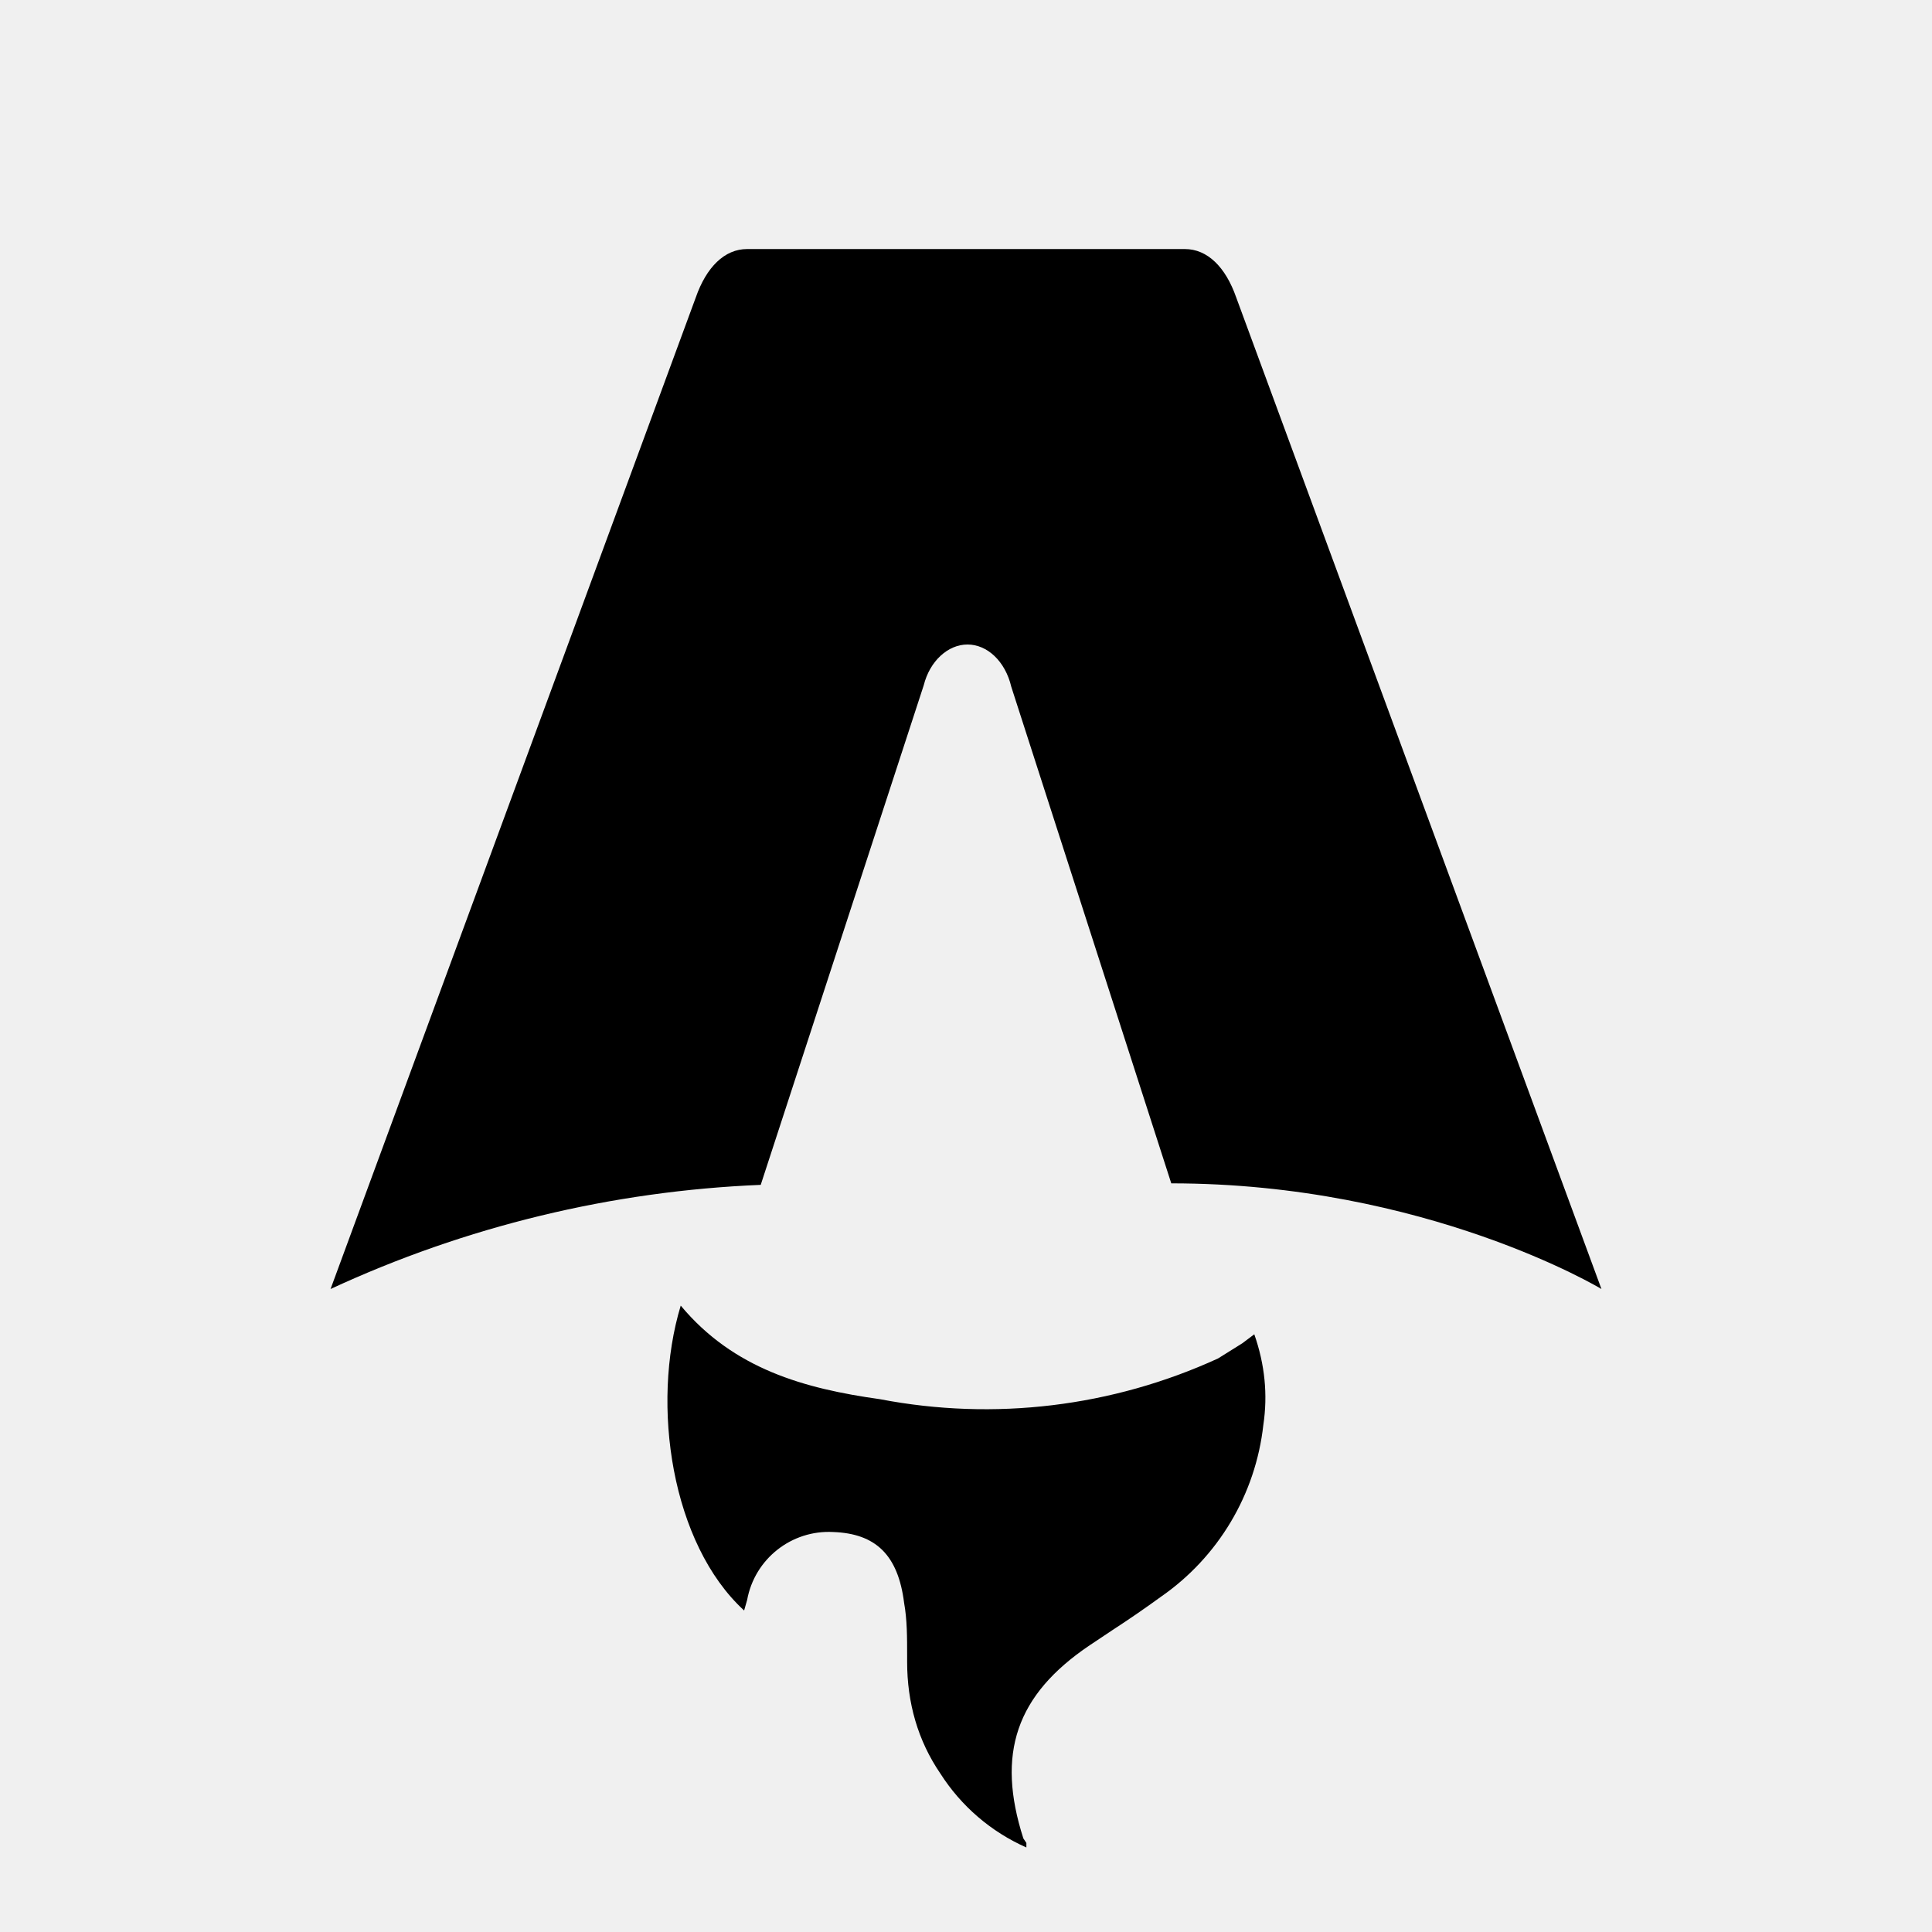
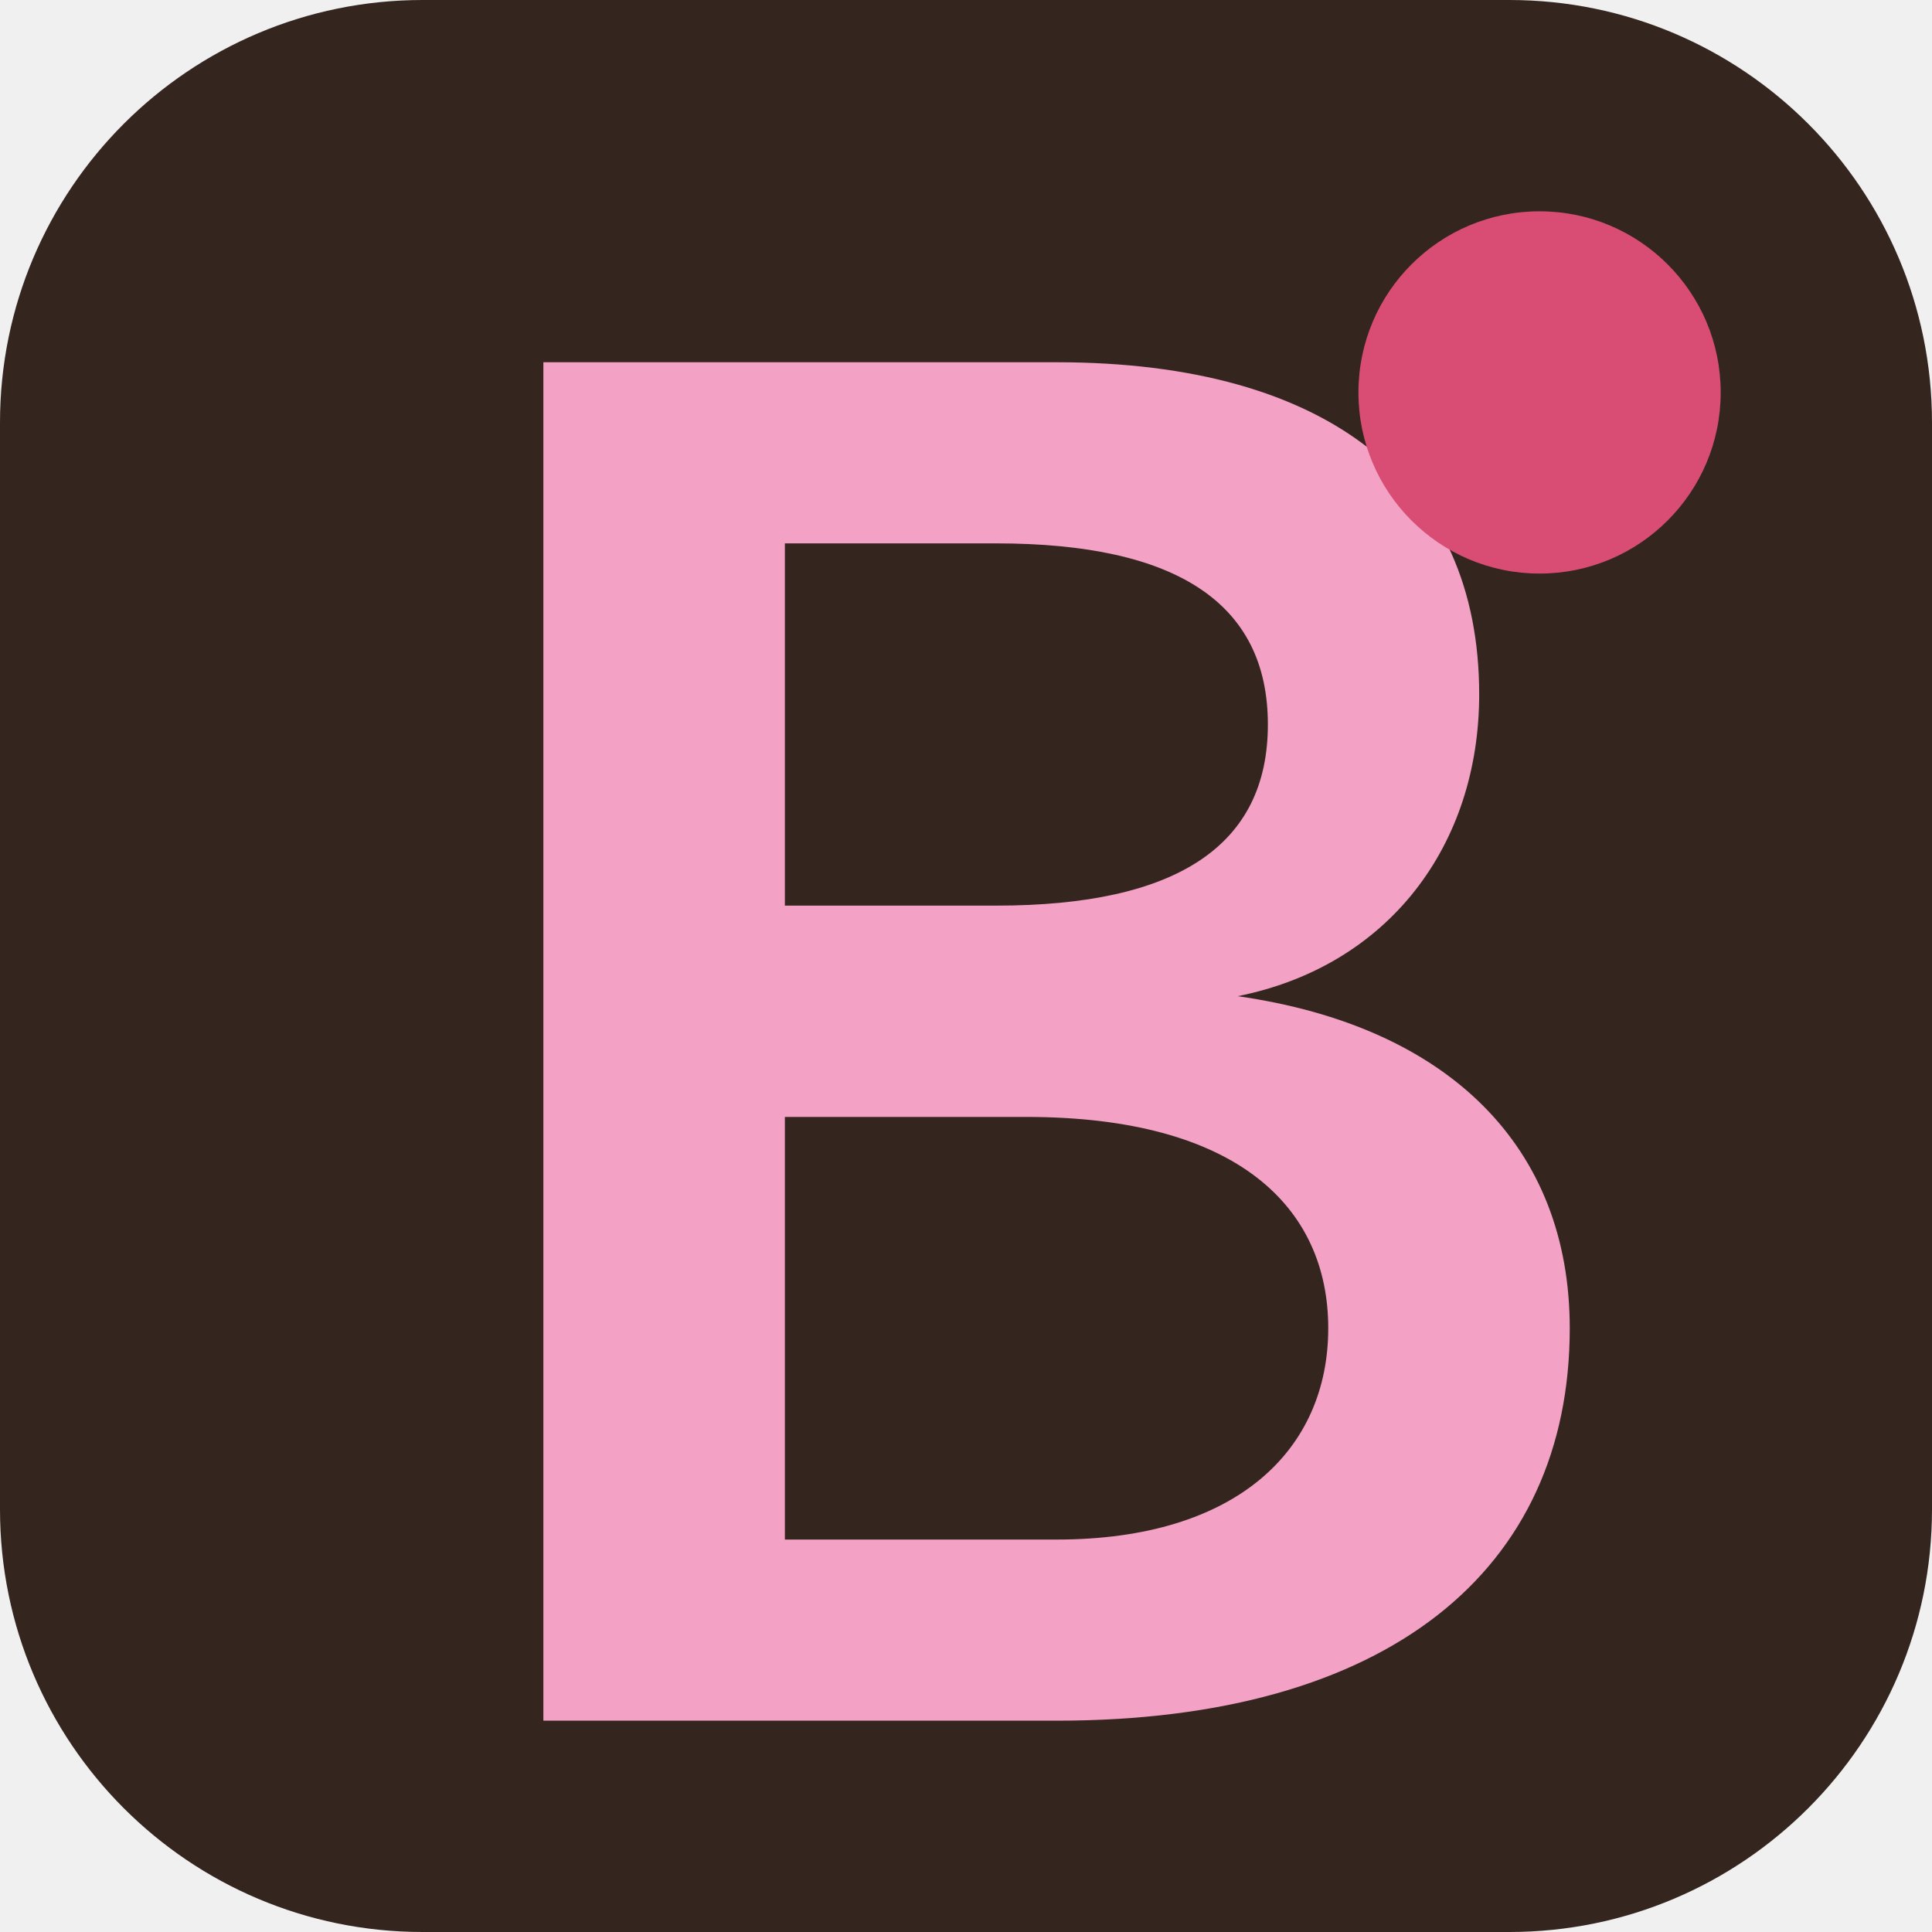
- <svg xmlns="http://www.w3.org/2000/svg" fill="none" viewBox="0 0 128 128">
-   <path d="M50.4 78.5a75.1 75.1 0 0 0-28.5 6.9l24.2-65.7c.7-2 1.9-3.2 3.4-3.2h29c1.5 0 2.7 1.2 3.4 3.2l24.2 65.7s-11.6-7-28.5-7L67 45.5c-.4-1.7-1.6-2.8-2.9-2.8-1.3 0-2.5 1.1-2.9 2.7L50.4 78.5Zm-1.1 28.2Zm-4.2-20.2c-2 6.6-.6 15.8 4.2 20.2a17.5 17.5 0 0 1 .2-.7 5.5 5.5 0 0 1 5.7-4.5c2.8.1 4.3 1.5 4.7 4.7.2 1.1.2 2.3.2 3.5v.4c0 2.7.7 5.2 2.2 7.4a13 13 0 0 0 5.7 4.9v-.3l-.2-.3c-1.8-5.6-.5-9.5 4.4-12.8l1.5-1a73 73 0 0 0 3.2-2.2 16 16 0 0 0 6.8-11.4c.3-2 .1-4-.6-6l-.8.6-1.6 1a37 37 0 0 1-22.4 2.7c-5-.7-9.7-2-13.2-6.2Z" />
-   <style>
-         path { fill: #000; }
-         @media (prefers-color-scheme: dark) {
-             path { fill: #FFF; }
-         }
-     </style>
+ <svg xmlns="http://www.w3.org/2000/svg" viewBox="0 0 64 64">
+   <rect width="64" height="64" rx="14" fill="#34261f" />
+   <path d="M18 12h17c9 0 14 4 14 11 0 5-3 9-8 10 7 1 11 5 11 11 0 8-6 13-17 13H18V12Zm15 18c6 0 9-2 9-6s-3-6-9-6h-7v12h7Zm2 21c6 0 9-3 9-7s-3-7-10-7h-8v14h9Z" fill="#f3a1c5" />
+   <circle cx="51" cy="13" r="6" fill="#d94d75" />
</svg>
